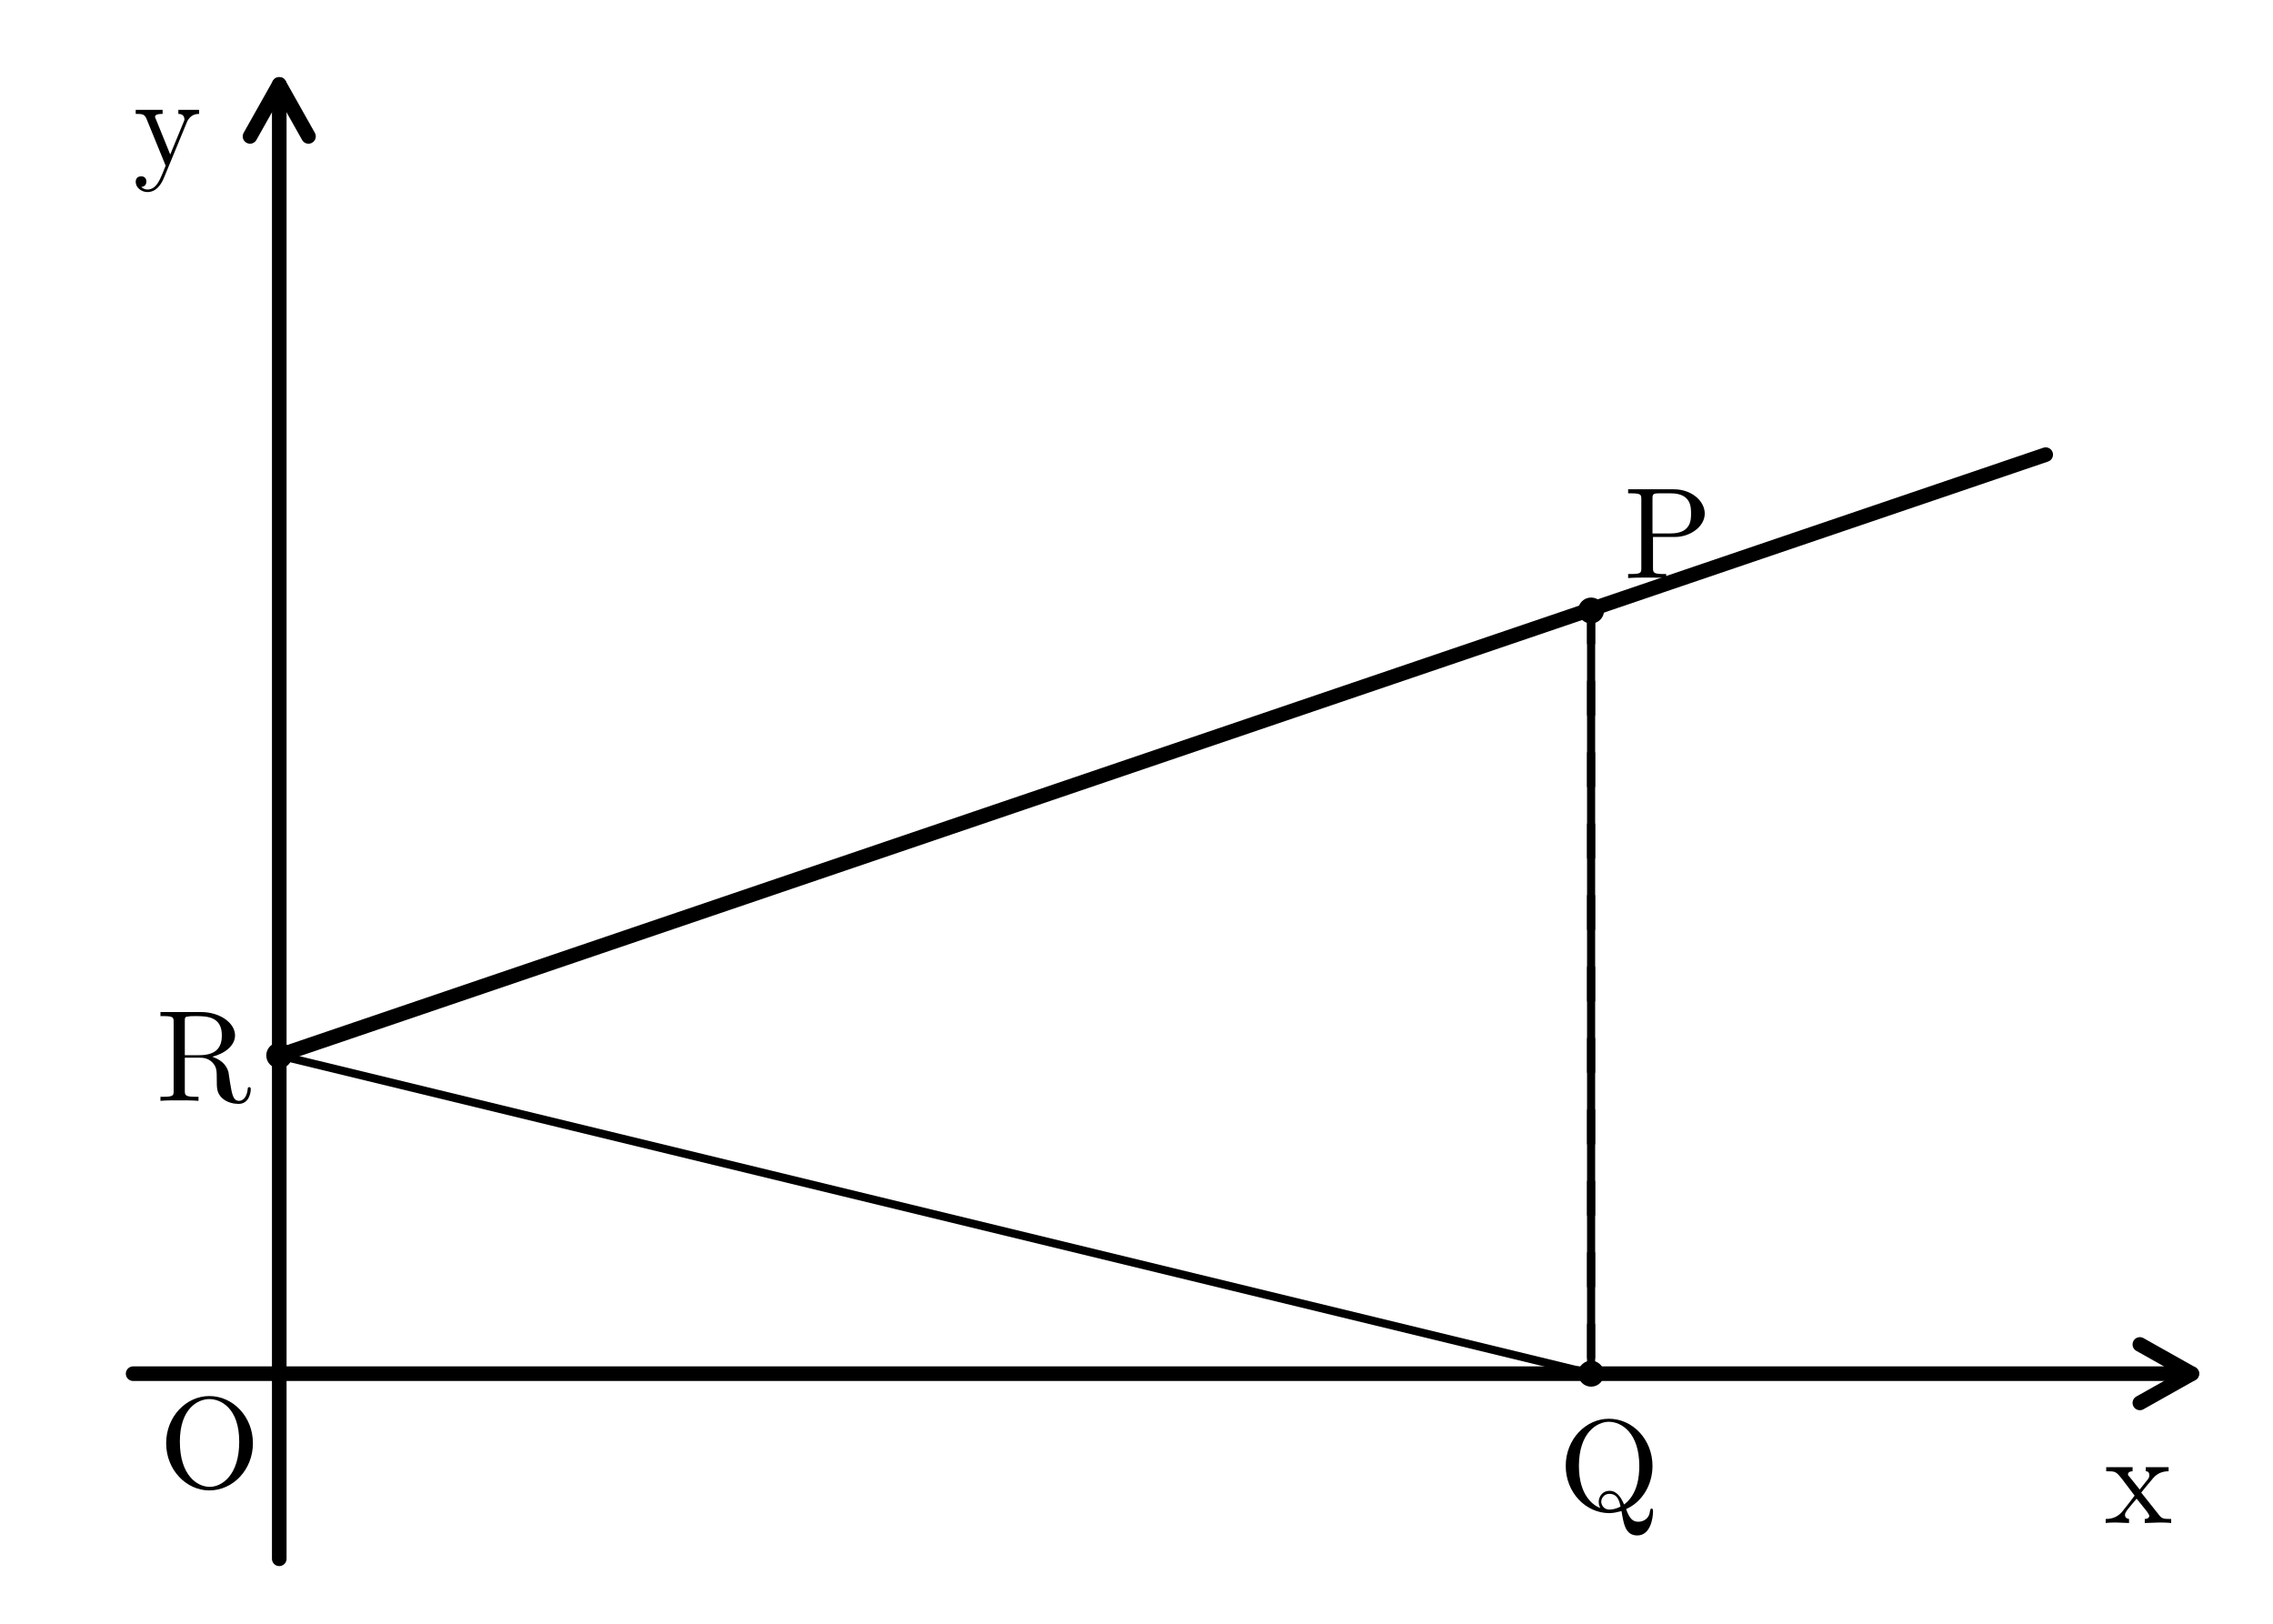
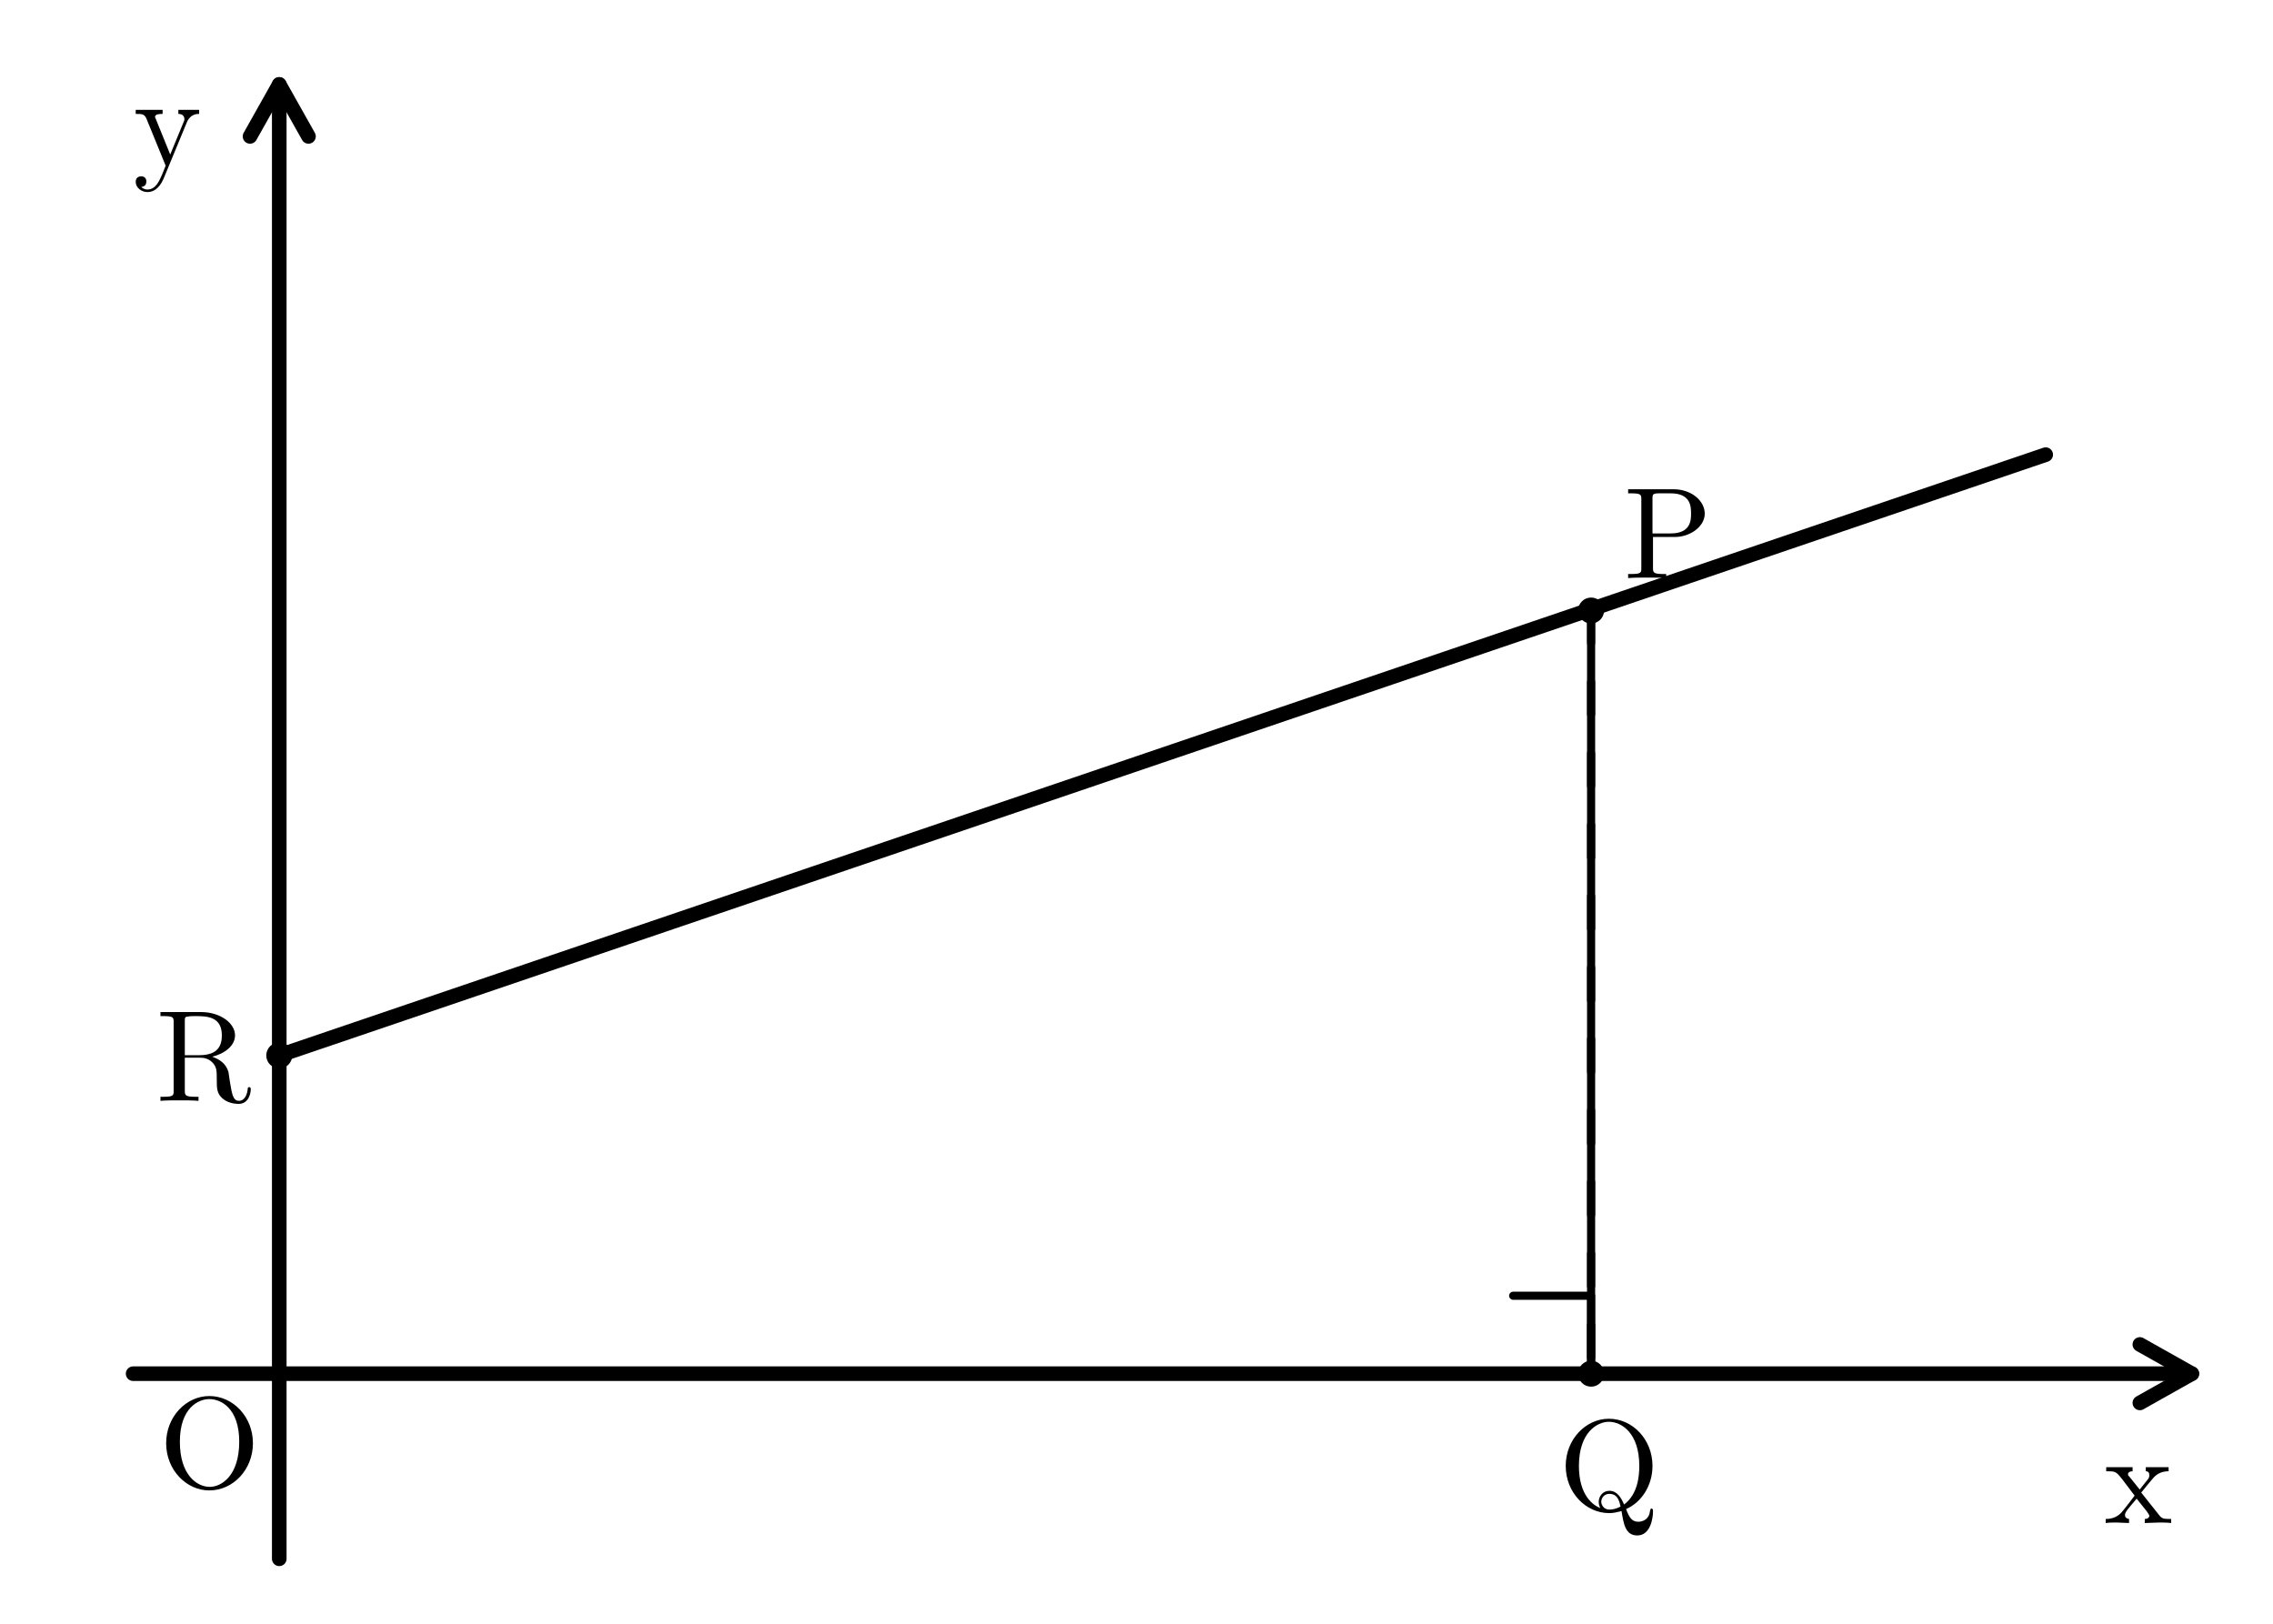
<svg xmlns="http://www.w3.org/2000/svg" width="70mm" height="50mm" viewBox="0 0 70 50">
  <defs>
    <style>
      .main { stroke: black; stroke-width: 0.45; fill: none; stroke-linecap: round; stroke-linejoin: round; }
      .thin { stroke: black; stroke-width: 0.25; fill: none; stroke-linecap: round; stroke-linejoin: round; }
      .dash { stroke: black; stroke-width: 0.25; fill: none; stroke-dasharray: 1 1.2; stroke-linecap: round; stroke-linejoin: round; }
      .point { fill: black; stroke: none; }
      .label { font-family: "CMU Serif", "Computer Modern Serif", "Latin Modern Roman", "Times New Roman", serif; font-size: 4px; font-style: normal; fill: black; }
    </style>
  </defs>
  <path class="main" d="M 4.1 42.3 H 67.5" />
  <path class="main" d="M 8.6 48 V 2.6" />
  <path class="main" d="M 67.5 42.3 L 65.9 41.4 M 67.5 42.3 L 65.9 43.2" />
  <path class="main" d="M 8.6 2.6 L 7.7 4.2 M 8.6 2.6 L 9.5 4.2" />
  <path class="main" d="M 8.6 32.5 L 63.0 14.0" />
-   <path class="thin" d="M 8.6 32.5 L 49.0 18.8 V 42.3 Z" />
+   <path class="thin" d="M 8.6 42.3 H 49.0 V 18.8 L 8.6 32.5 Z" />
  <path class="dash" d="M 49.0 18.8 V 42.3" />
+   <path class="thin" d="M 46.6 39.9 H 49.0 V 42.3" />
  <circle class="point" cx="8.6" cy="32.5" r="0.4" />
  <circle class="point" cx="49.0" cy="18.8" r="0.4" />
  <circle class="point" cx="49.0" cy="42.3" r="0.4" />
  <text class="label" x="4.9" y="45.8">O</text>
  <text class="label" x="64.8" y="46.9">x</text>
  <text class="label" x="4.1" y="5.1">y</text>
  <text class="label" x="4.8" y="33.9">R</text>
  <text class="label" x="50.0" y="17.8">P</text>
  <text class="label" x="48.0" y="46.5">Q</text>
</svg>
